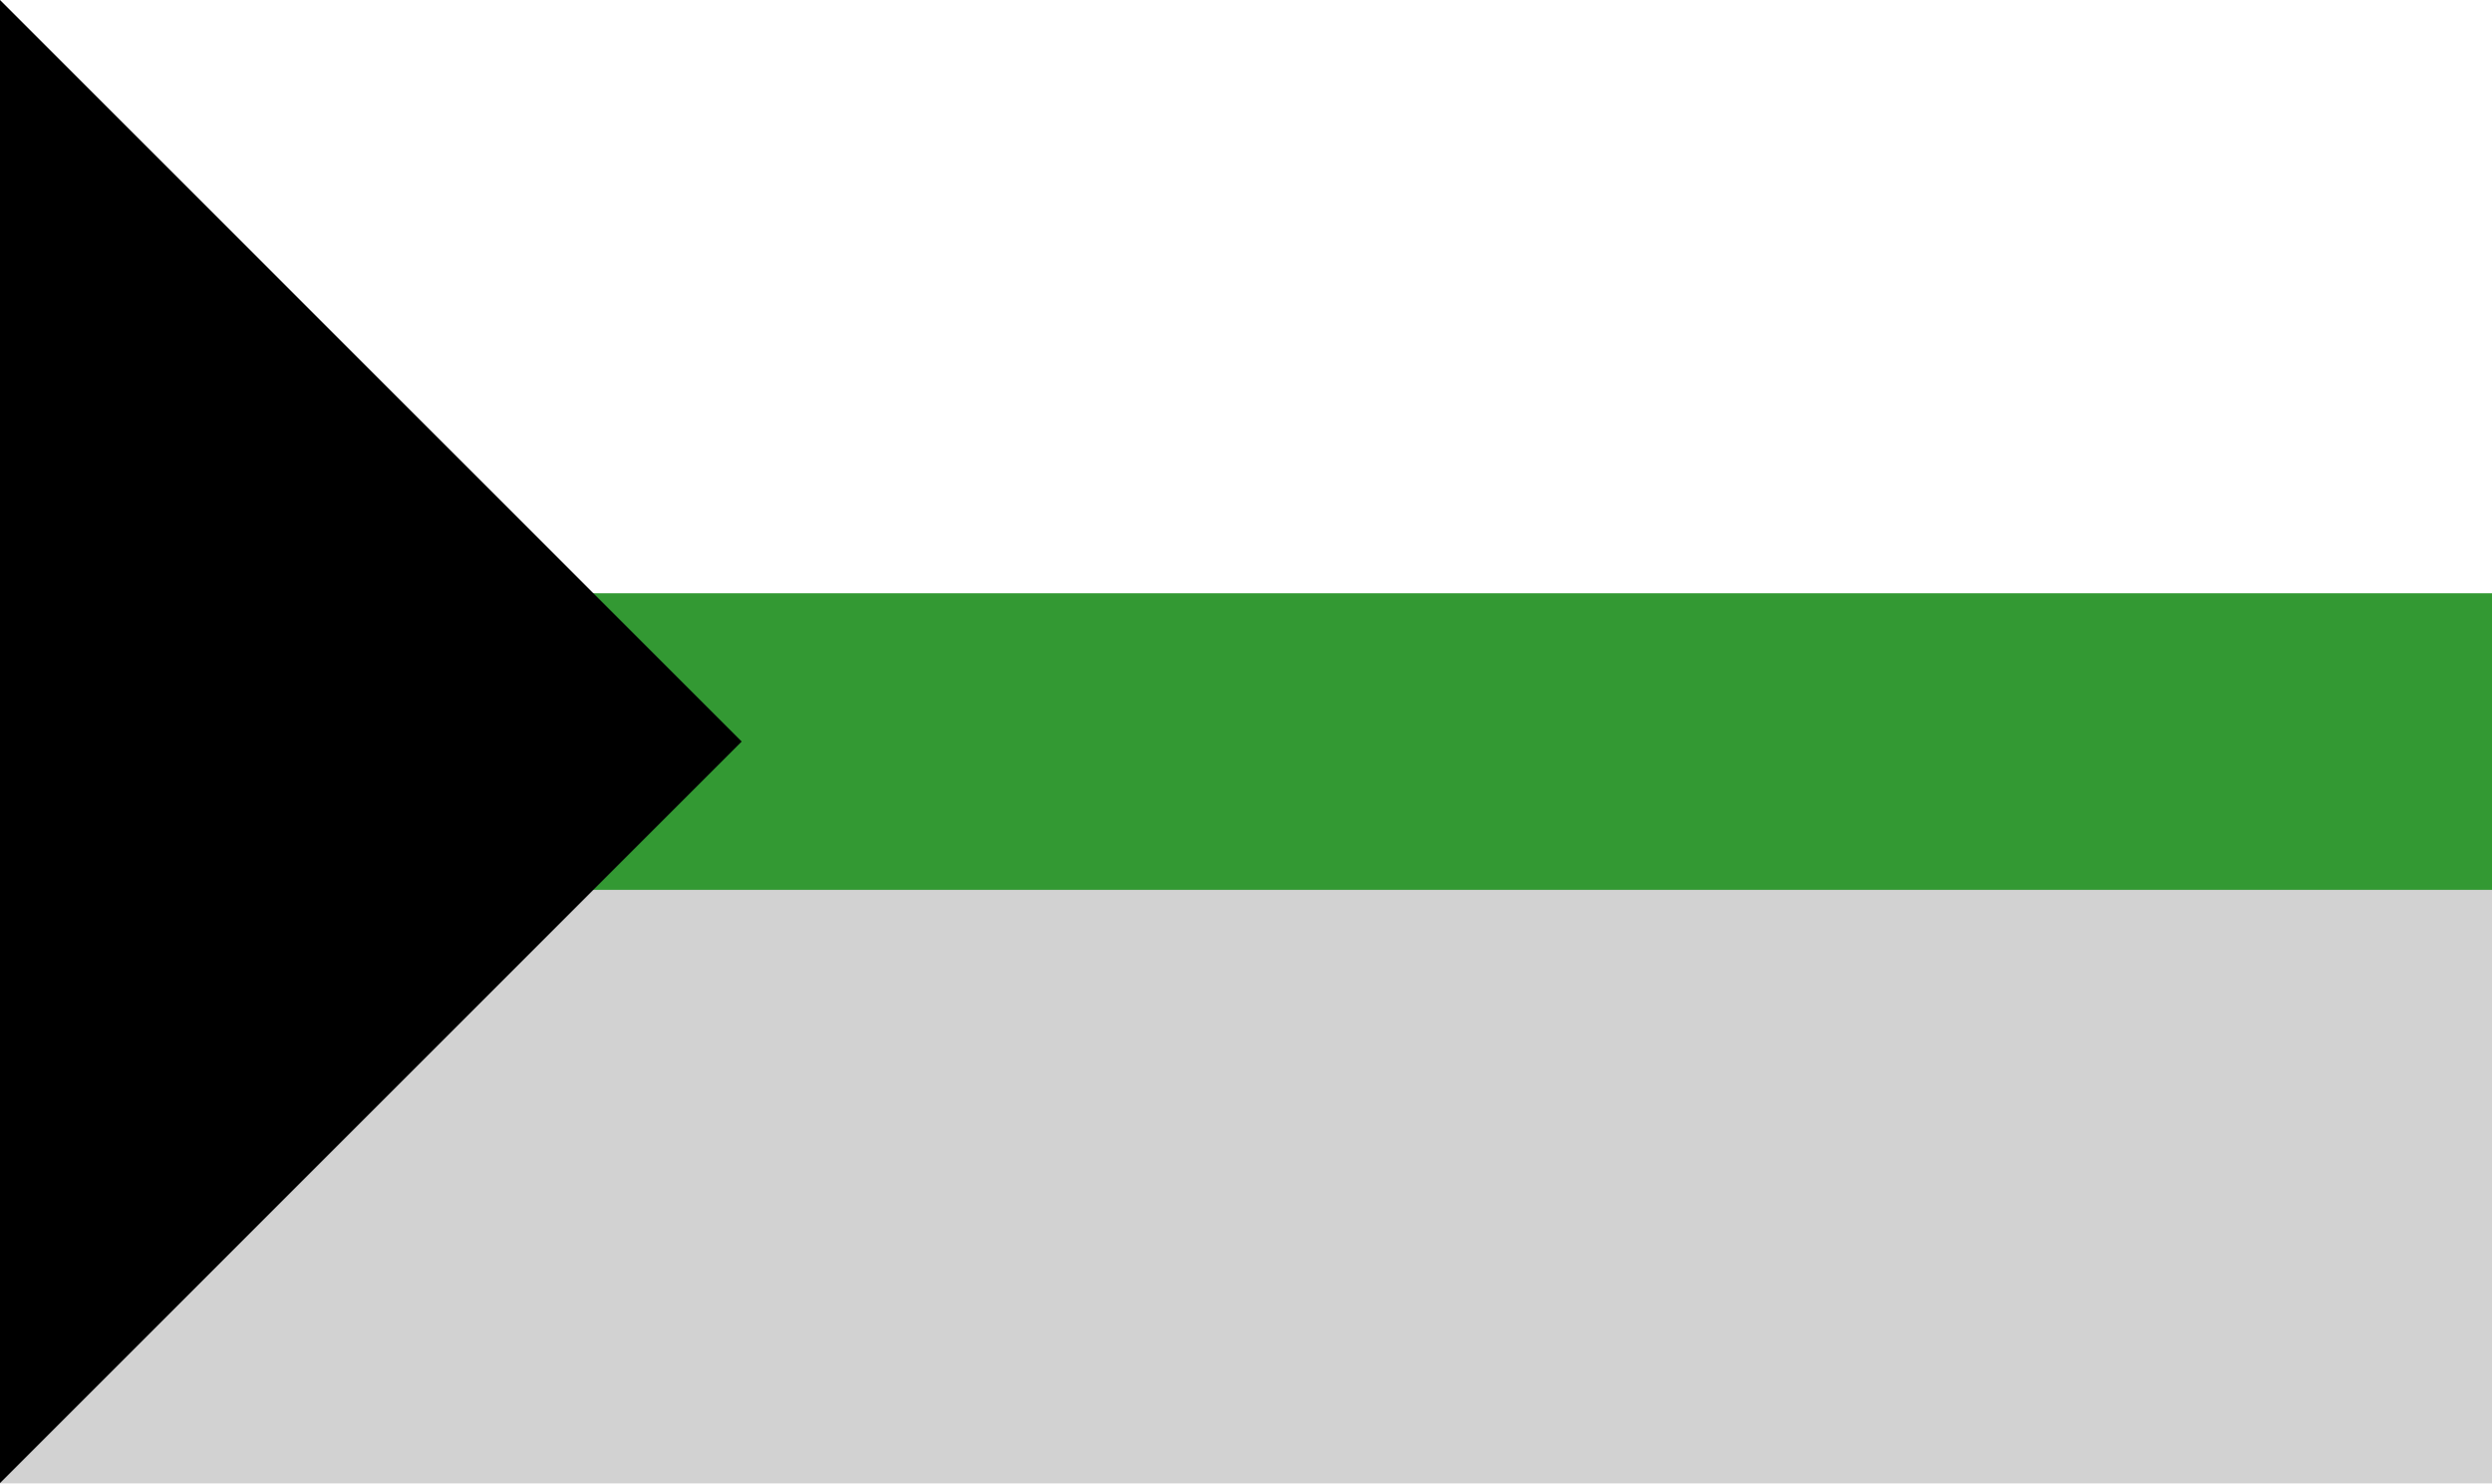
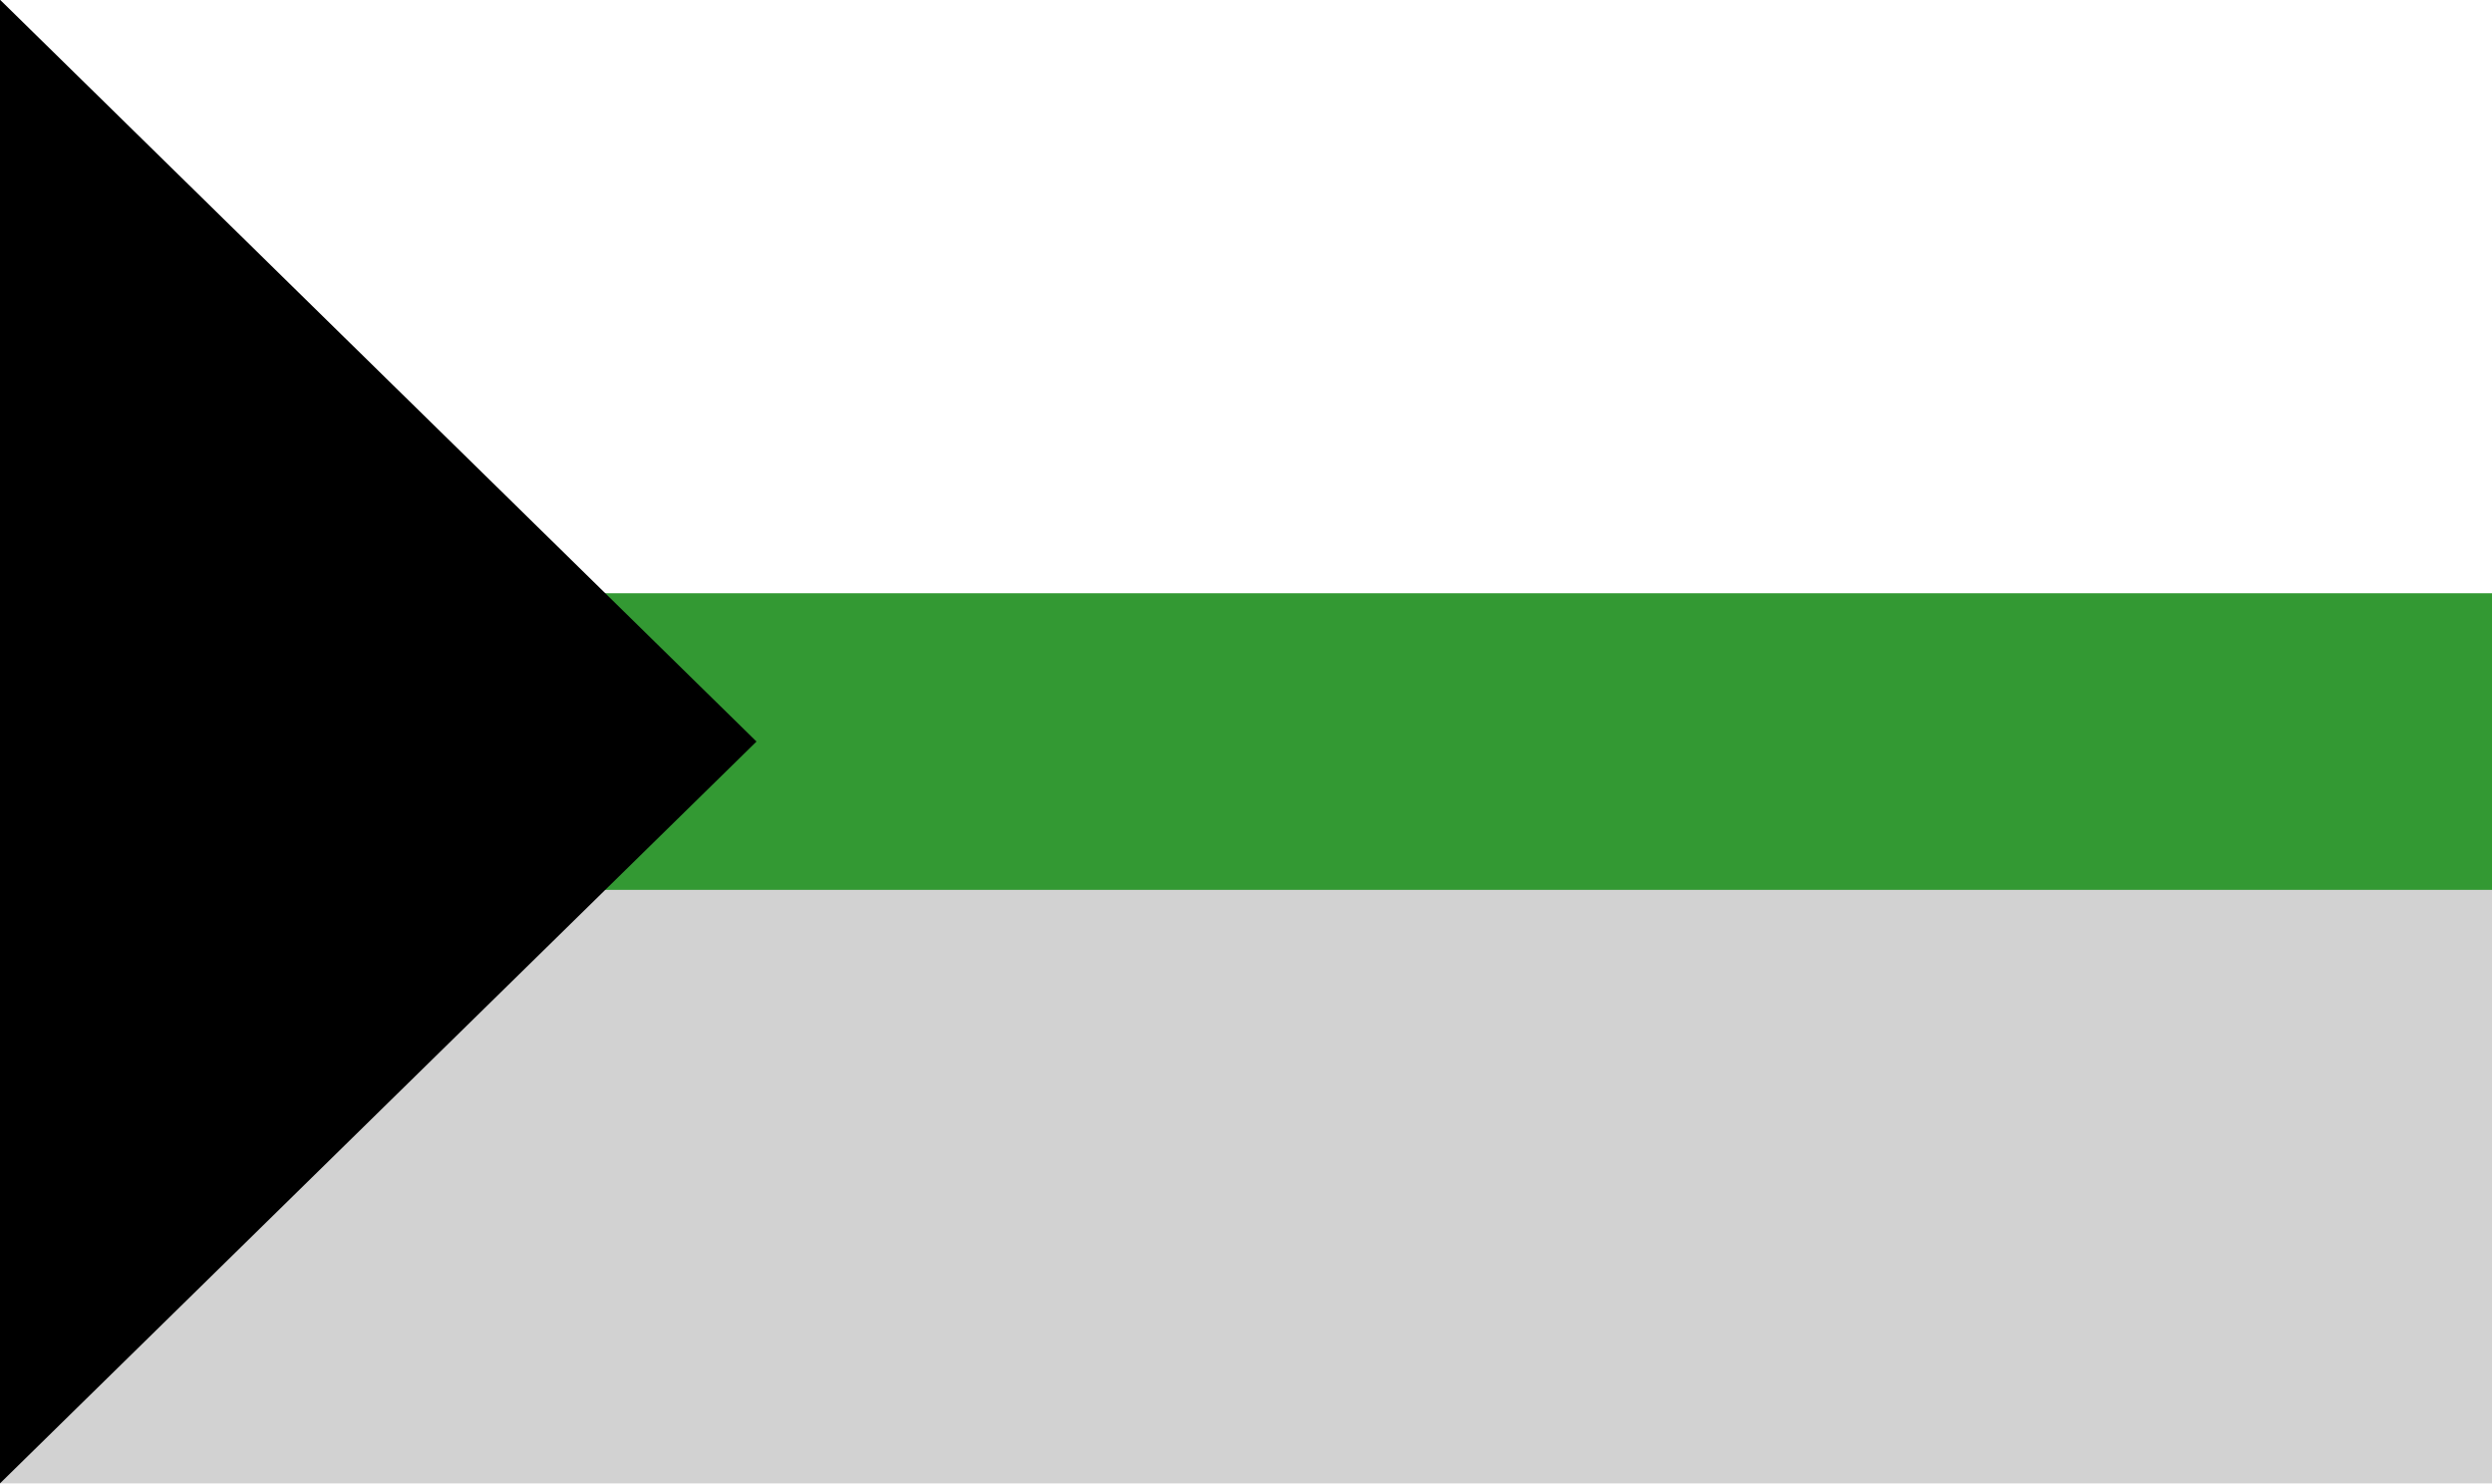
<svg xmlns="http://www.w3.org/2000/svg" width="42" height="25" viewBox="0 0 42 25" version="1.1" id="svg1" xml:space="preserve">
  <defs id="defs1" />
  <g id="layer1">
    <rect style="fill:#339933;fill-opacity:1;stroke-width:16.724;stroke-linecap:round;paint-order:fill markers stroke" id="rect1-3" width="42" height="8.692" x="0" y="8.154" />
    <rect style="fill:#ffffff;fill-opacity:1;stroke-width:17.938;stroke-linecap:round;paint-order:fill markers stroke" id="rect1" width="42" height="10" x="0" y="0" />
    <rect style="fill:#d2d2d2;fill-opacity:1;stroke-width:17.938;stroke-linecap:round;paint-order:fill markers stroke" id="rect1-9" width="42" height="10" x="0" y="15" />
-     <path style="fill:#000000;fill-opacity:1;stroke-width:2.149;stroke-linecap:round;paint-order:fill markers stroke" d="M 0,0 V 25 L 12.5,12.5 Z" id="path1" />
+     <path style="fill:#000000;fill-opacity:1;stroke-width:2.213;stroke-linecap:round;paint-order:fill markers stroke" d="m -0.25,-0.25 v 25.5 l 13,-12.75 z" id="path1" />
  </g>
</svg>
